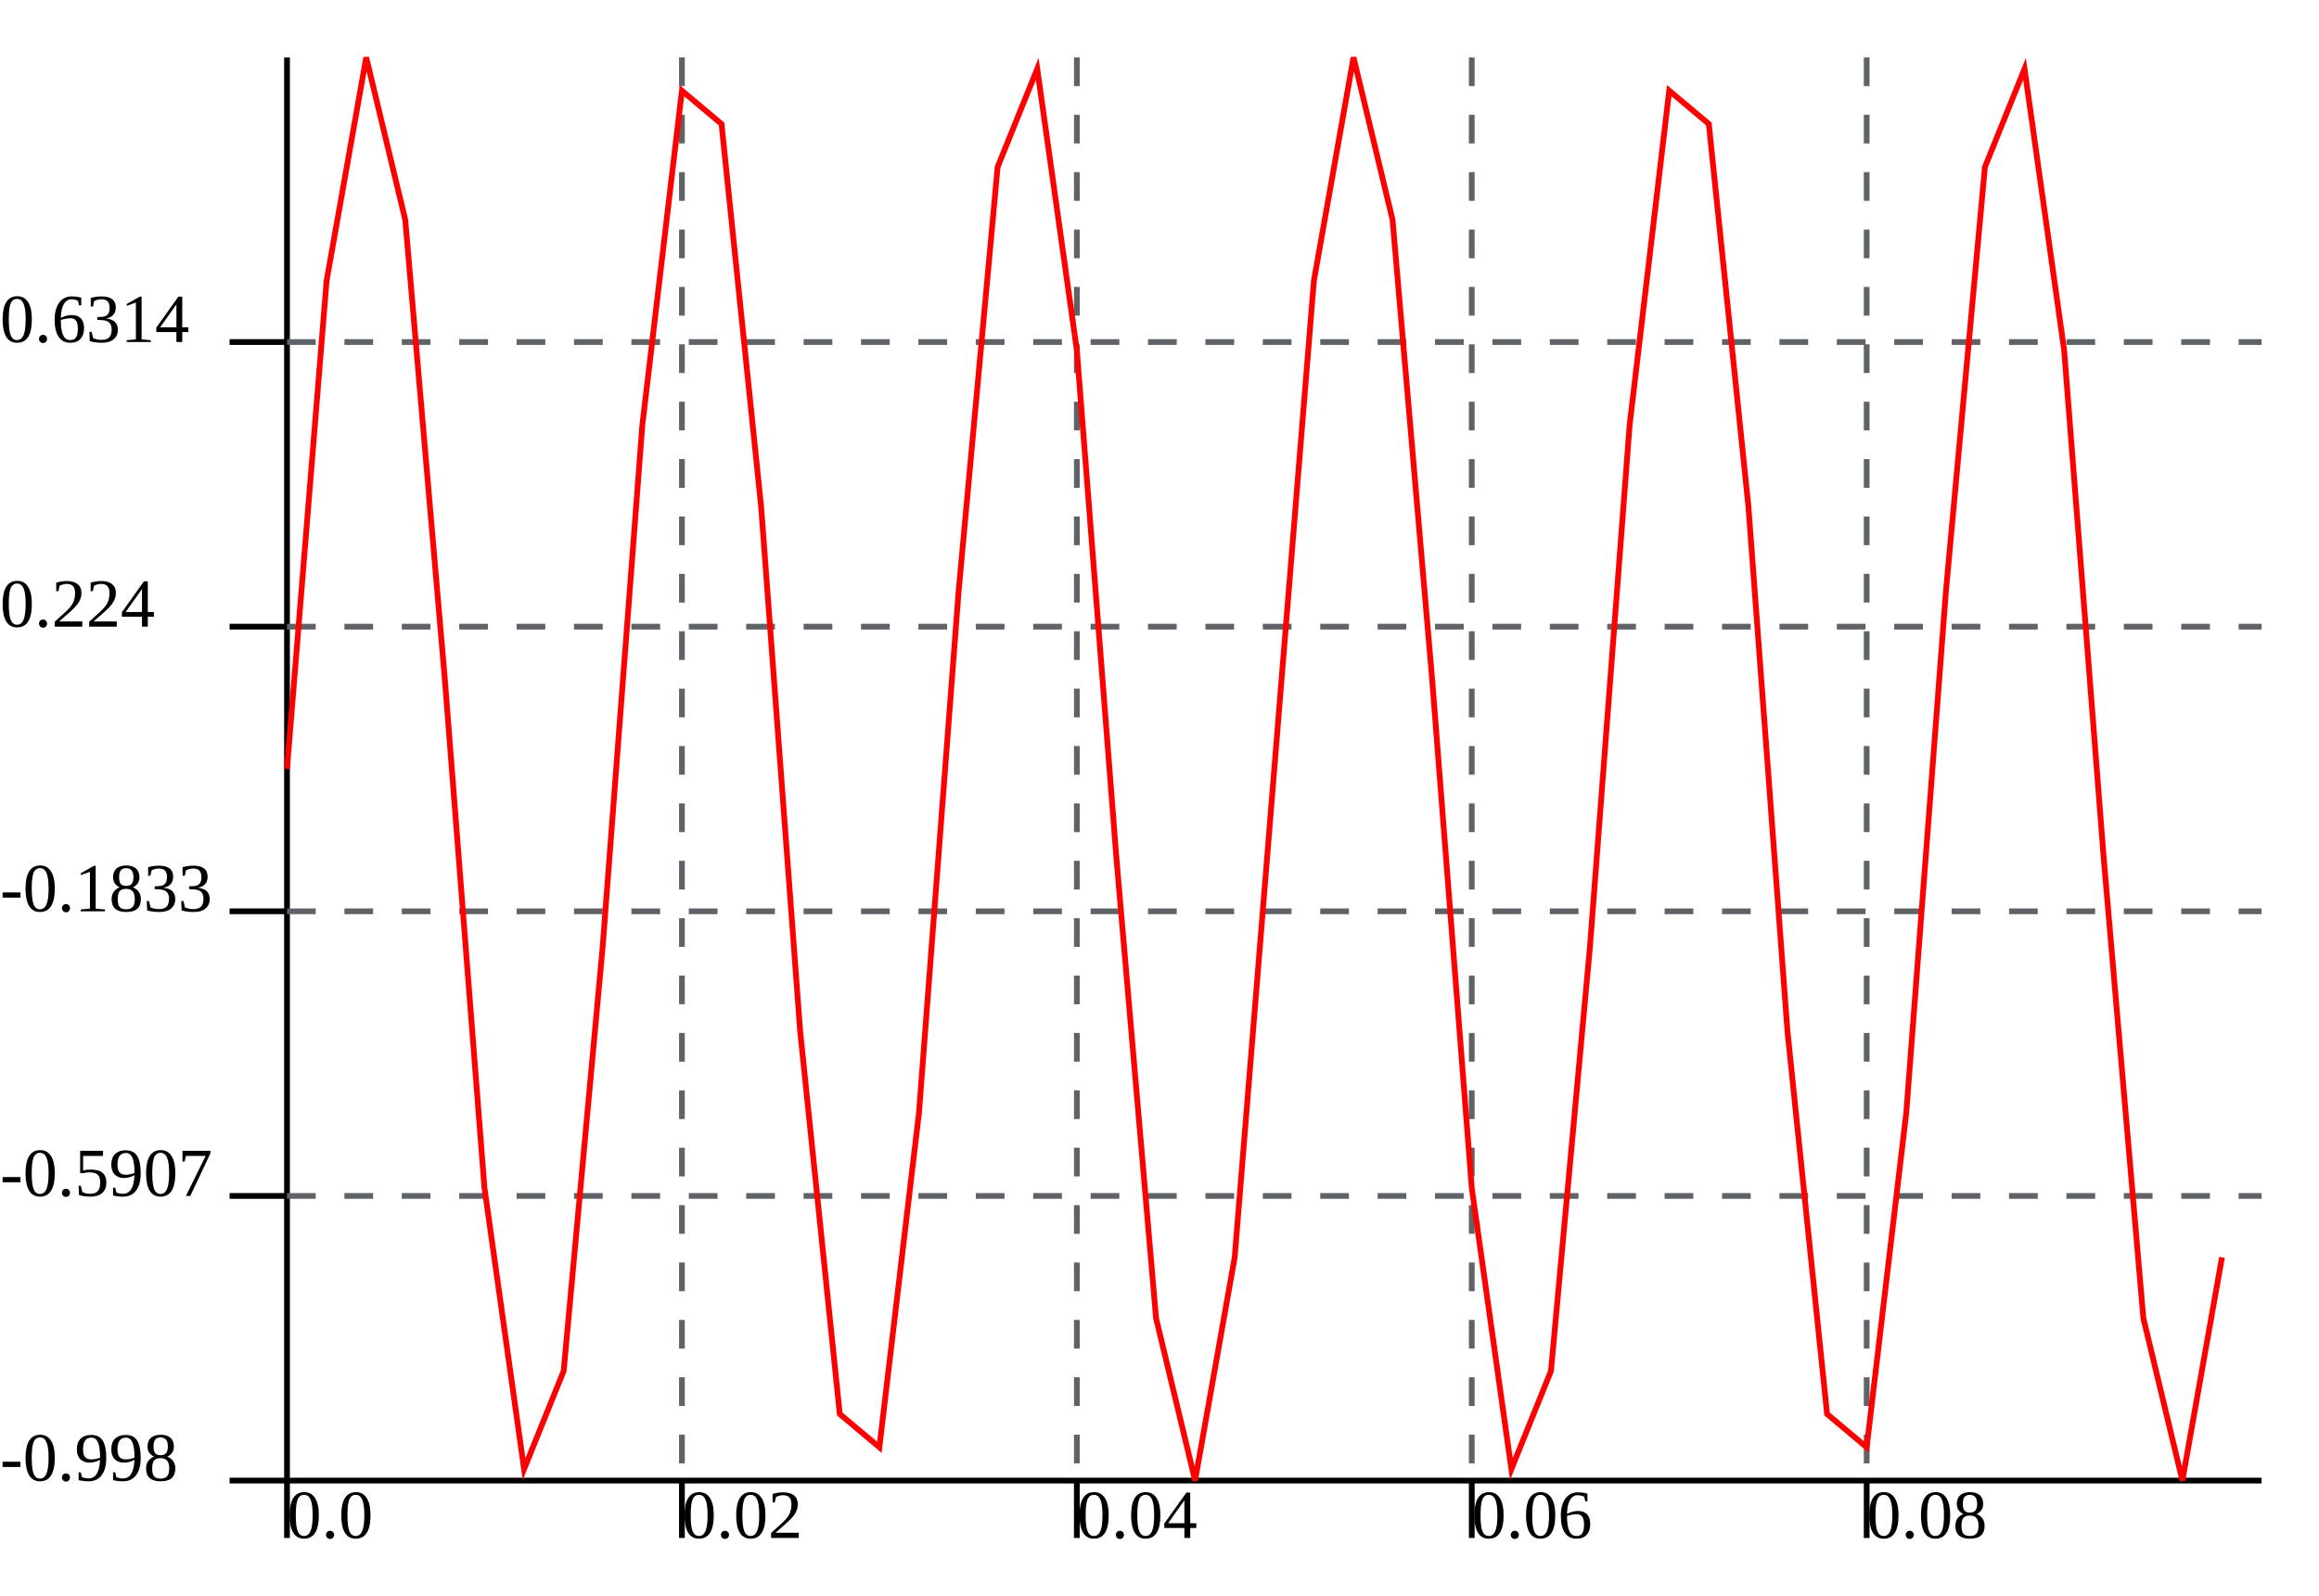
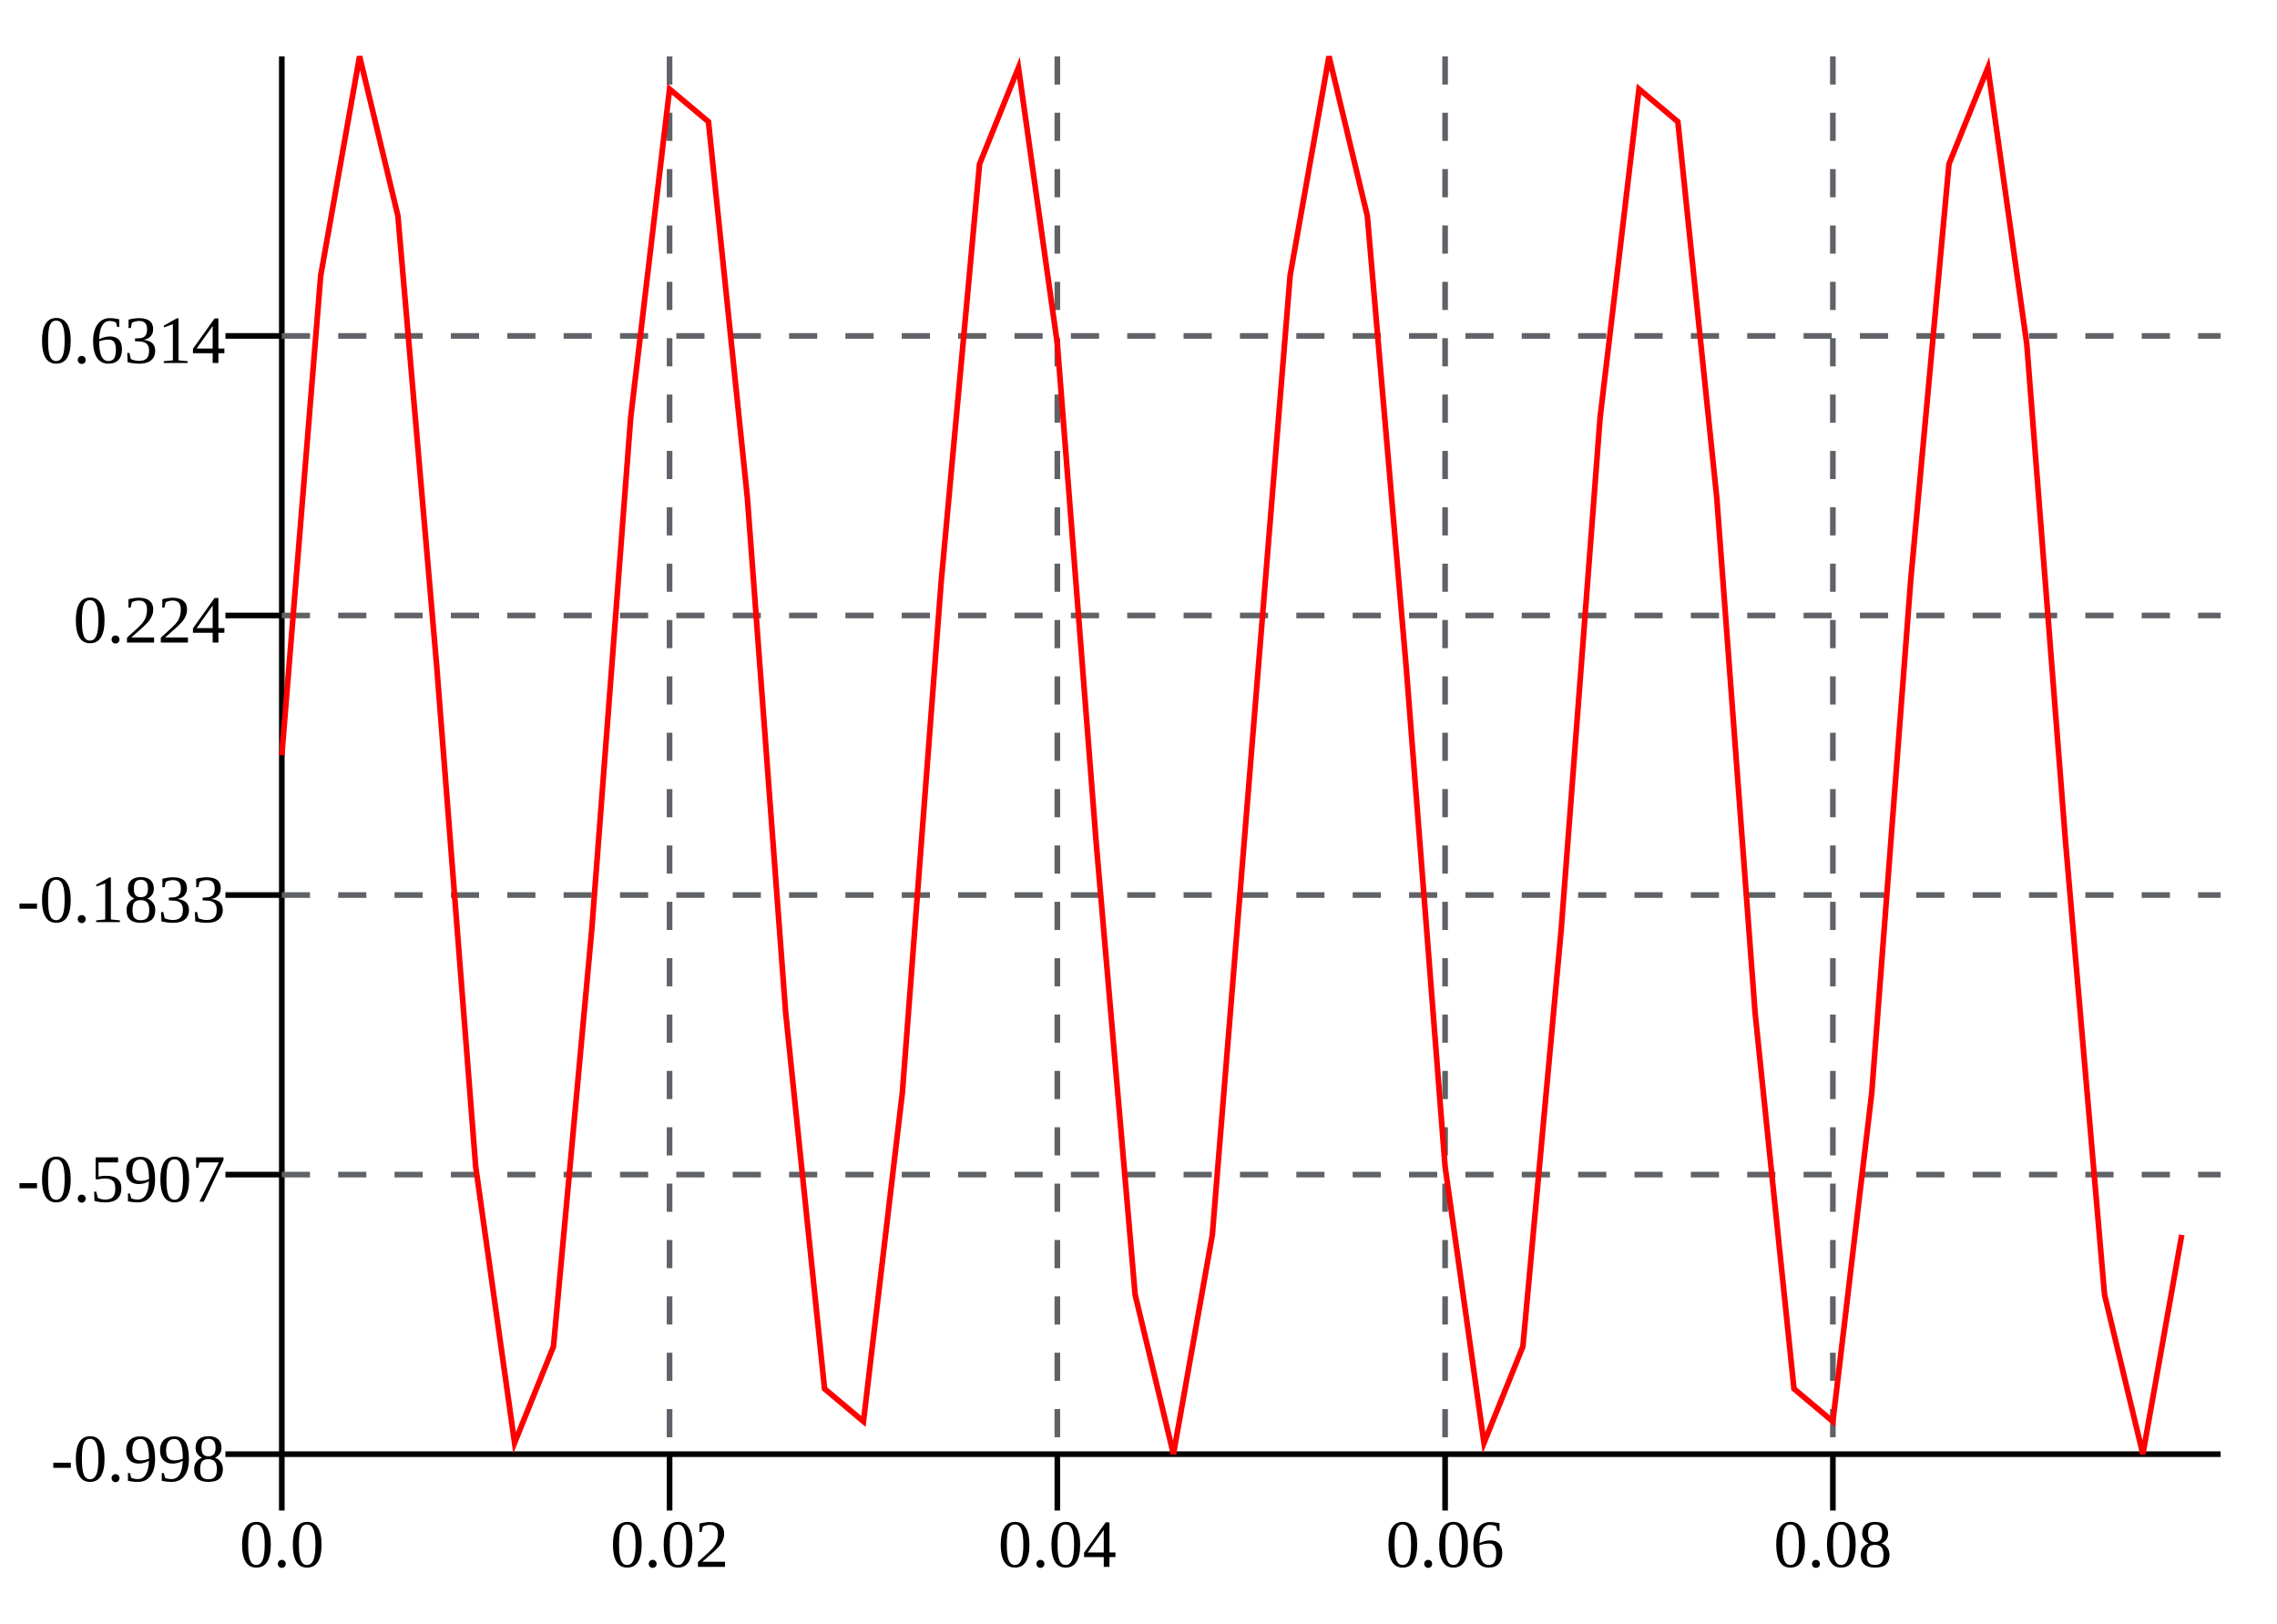
- <svg xmlns="http://www.w3.org/2000/svg" width="404.0" height="278.0">
+ <svg xmlns="http://www.w3.org/2000/svg" width="404.0" height="288.0">
  <g id="grid" fill="none" stroke="none" stroke-width="none" stroke-dasharray="none" style="none" visibility="inherit">
    <line x1="50.0px" y1="258.0px" x2="394.0px" y2="258.0px" id="none" fill="none" stroke="black" stroke-width="none" stroke-dasharray="none" style="none" visibility="inherit" />
    <line x1="50.0px" y1="10.0px" x2="50.0px" y2="258.0px" id="none" fill="none" stroke="black" stroke-width="none" stroke-dasharray="none" style="none" visibility="inherit" />
    <line x1="50.0px" y1="258.0px" x2="50.0px" y2="268.0px" id="none" fill="none" stroke="black" stroke-width="none" stroke-dasharray="none" style="none" visibility="inherit" />
    <line x1="118.8px" y1="258.0px" x2="118.8px" y2="268.0px" id="none" fill="none" stroke="black" stroke-width="none" stroke-dasharray="none" style="none" visibility="inherit" />
    <line x1="187.6px" y1="258.0px" x2="187.6px" y2="268.0px" id="none" fill="none" stroke="black" stroke-width="none" stroke-dasharray="none" style="none" visibility="inherit" />
    <line x1="256.4px" y1="258.0px" x2="256.4px" y2="268.0px" id="none" fill="none" stroke="black" stroke-width="none" stroke-dasharray="none" style="none" visibility="inherit" />
    <line x1="325.2px" y1="258.0px" x2="325.2px" y2="268.0px" id="none" fill="none" stroke="black" stroke-width="none" stroke-dasharray="none" style="none" visibility="inherit" />
    <line x1="50.0px" y1="258.0px" x2="40.0px" y2="258.0px" id="none" fill="none" stroke="black" stroke-width="none" stroke-dasharray="none" style="none" visibility="inherit" />
    <line x1="50.0px" y1="208.4px" x2="40.0px" y2="208.4px" id="none" fill="none" stroke="black" stroke-width="none" stroke-dasharray="none" style="none" visibility="inherit" />
    <line x1="50.0px" y1="158.8px" x2="40.0px" y2="158.8px" id="none" fill="none" stroke="black" stroke-width="none" stroke-dasharray="none" style="none" visibility="inherit" />
    <line x1="50.0px" y1="109.2px" x2="40.0px" y2="109.2px" id="none" fill="none" stroke="black" stroke-width="none" stroke-dasharray="none" style="none" visibility="inherit" />
    <line x1="50.0px" y1="59.6px" x2="40.0px" y2="59.6px" id="none" fill="none" stroke="black" stroke-width="none" stroke-dasharray="none" style="none" visibility="inherit" />
-     <text x="50.0px" y="268.0px" id="none" fill="black" stroke="none" stroke-width="none" stroke-dasharray="none" style="none" visibility="inherit">0.0</text>
-     <text x="118.8px" y="268.0px" id="none" fill="black" stroke="none" stroke-width="none" stroke-dasharray="none" style="none" visibility="inherit">0.02</text>
-     <text x="187.6px" y="268.0px" id="none" fill="black" stroke="none" stroke-width="none" stroke-dasharray="none" style="none" visibility="inherit">0.04</text>
-     <text x="256.4px" y="268.0px" id="none" fill="black" stroke="none" stroke-width="none" stroke-dasharray="none" style="none" visibility="inherit">0.06</text>
-     <text x="325.2px" y="268.0px" id="none" fill="black" stroke="none" stroke-width="none" stroke-dasharray="none" style="none" visibility="inherit">0.08</text>
-     <text x="0.0px" y="258.0px" id="none" fill="black" stroke="none" stroke-width="none" stroke-dasharray="none" style="none" visibility="inherit">-0.998</text>
-     <text x="0.0px" y="208.4px" id="none" fill="black" stroke="none" stroke-width="none" stroke-dasharray="none" style="none" visibility="inherit">-0.5907</text>
-     <text x="0.0px" y="158.8px" id="none" fill="black" stroke="none" stroke-width="none" stroke-dasharray="none" style="none" visibility="inherit">-0.1833</text>
-     <text x="0.0px" y="109.2px" id="none" fill="black" stroke="none" stroke-width="none" stroke-dasharray="none" style="none" visibility="inherit">0.224</text>
-     <text x="0.0px" y="59.6px" id="none" fill="black" stroke="none" stroke-width="none" stroke-dasharray="none" style="none" visibility="inherit">0.6314</text>
+     <text x="50.0px" y="278.0px" text-anchor="middle" dy="0em" id="none" fill="black" stroke="none" stroke-width="none" stroke-dasharray="none" style="none" visibility="inherit">0.0</text>
+     <text x="118.8px" y="278.0px" text-anchor="middle" dy="0em" id="none" fill="black" stroke="none" stroke-width="none" stroke-dasharray="none" style="none" visibility="inherit">0.02</text>
+     <text x="187.6px" y="278.0px" text-anchor="middle" dy="0em" id="none" fill="black" stroke="none" stroke-width="none" stroke-dasharray="none" style="none" visibility="inherit">0.04</text>
+     <text x="256.4px" y="278.0px" text-anchor="middle" dy="0em" id="none" fill="black" stroke="none" stroke-width="none" stroke-dasharray="none" style="none" visibility="inherit">0.06</text>
+     <text x="325.2px" y="278.0px" text-anchor="middle" dy="0em" id="none" fill="black" stroke="none" stroke-width="none" stroke-dasharray="none" style="none" visibility="inherit">0.08</text>
+     <text x="40.0px" y="258.0px" text-anchor="end" dy=".4em" id="none" fill="black" stroke="none" stroke-width="none" stroke-dasharray="none" style="none" visibility="inherit">-0.998</text>
+     <text x="40.0px" y="208.4px" text-anchor="end" dy=".4em" id="none" fill="black" stroke="none" stroke-width="none" stroke-dasharray="none" style="none" visibility="inherit">-0.5907</text>
+     <text x="40.0px" y="158.8px" text-anchor="end" dy=".4em" id="none" fill="black" stroke="none" stroke-width="none" stroke-dasharray="none" style="none" visibility="inherit">-0.1833</text>
+     <text x="40.0px" y="109.2px" text-anchor="end" dy=".4em" id="none" fill="black" stroke="none" stroke-width="none" stroke-dasharray="none" style="none" visibility="inherit">0.224</text>
+     <text x="40.0px" y="59.6px" text-anchor="end" dy=".4em" id="none" fill="black" stroke="none" stroke-width="none" stroke-dasharray="none" style="none" visibility="inherit">0.6314</text>
    <line x1="118.8px" y1="10.0px" x2="118.8px" y2="258.0px" id="none" fill="none" stroke="#5F6367" stroke-width="none" stroke-dasharray="5,5" style="none" visibility="inherit" />
    <line x1="187.6px" y1="10.0px" x2="187.6px" y2="258.0px" id="none" fill="none" stroke="#5F6367" stroke-width="none" stroke-dasharray="5,5" style="none" visibility="inherit" />
    <line x1="256.4px" y1="10.0px" x2="256.4px" y2="258.0px" id="none" fill="none" stroke="#5F6367" stroke-width="none" stroke-dasharray="5,5" style="none" visibility="inherit" />
    <line x1="325.2px" y1="10.0px" x2="325.2px" y2="258.0px" id="none" fill="none" stroke="#5F6367" stroke-width="none" stroke-dasharray="5,5" style="none" visibility="inherit" />
    <line x1="50.0px" y1="208.4px" x2="394.0px" y2="208.4px" id="none" fill="none" stroke="#5F6367" stroke-width="none" stroke-dasharray="5,5" style="none" visibility="inherit" />
    <line x1="50.0px" y1="158.8px" x2="394.0px" y2="158.8px" id="none" fill="none" stroke="#5F6367" stroke-width="none" stroke-dasharray="5,5" style="none" visibility="inherit" />
    <line x1="50.0px" y1="109.2px" x2="394.0px" y2="109.2px" id="none" fill="none" stroke="#5F6367" stroke-width="none" stroke-dasharray="5,5" style="none" visibility="inherit" />
    <line x1="50.0px" y1="59.6px" x2="394.0px" y2="59.6px" id="none" fill="none" stroke="#5F6367" stroke-width="none" stroke-dasharray="5,5" style="none" visibility="inherit" />
  </g>
  <g id="lines" fill="none" stroke="none" stroke-width="none" stroke-dasharray="none" style="none" visibility="inherit">
    <g id="plot_line" fill="none" stroke="none" stroke-width="none" stroke-dasharray="none" style="none" visibility="inherit">
      <polyline points="50.0,134.0 56.9,48.9 63.8,10.0 70.6,38.3 77.5,118.4 84.4,207.0 91.3,256.0 98.2,238.9 105.0,164.9 111.9,74.1 118.8,15.8 125.7,21.6 132.6,88.3 139.4,179.7 146.3,246.4 153.2,252.2 160.1,193.9 167.0,103.1 173.8,29.1 180.7,12.0 187.6,61.0 194.5,149.6 201.4,229.7 208.2,258.0 215.1,219.1 222.0,134.0 228.9,48.9 235.8,10.0 242.6,38.3 249.5,118.4 256.4,207.0 263.3,256.0 270.2,238.9 277.0,164.9 283.9,74.1 290.8,15.8 297.7,21.6 304.6,88.3 311.4,179.7 318.3,246.4 325.2,252.2 332.1,193.9 339.0,103.1 345.8,29.1 352.7,12.0 359.6,61.0 366.5,149.6 373.4,229.7 380.2,258.0 387.1,219.1 " id="none" fill="none" stroke="#ff0000" stroke-width="none" stroke-dasharray="none" style="none" visibility="inherit" />
    </g>
  </g>
</svg>
